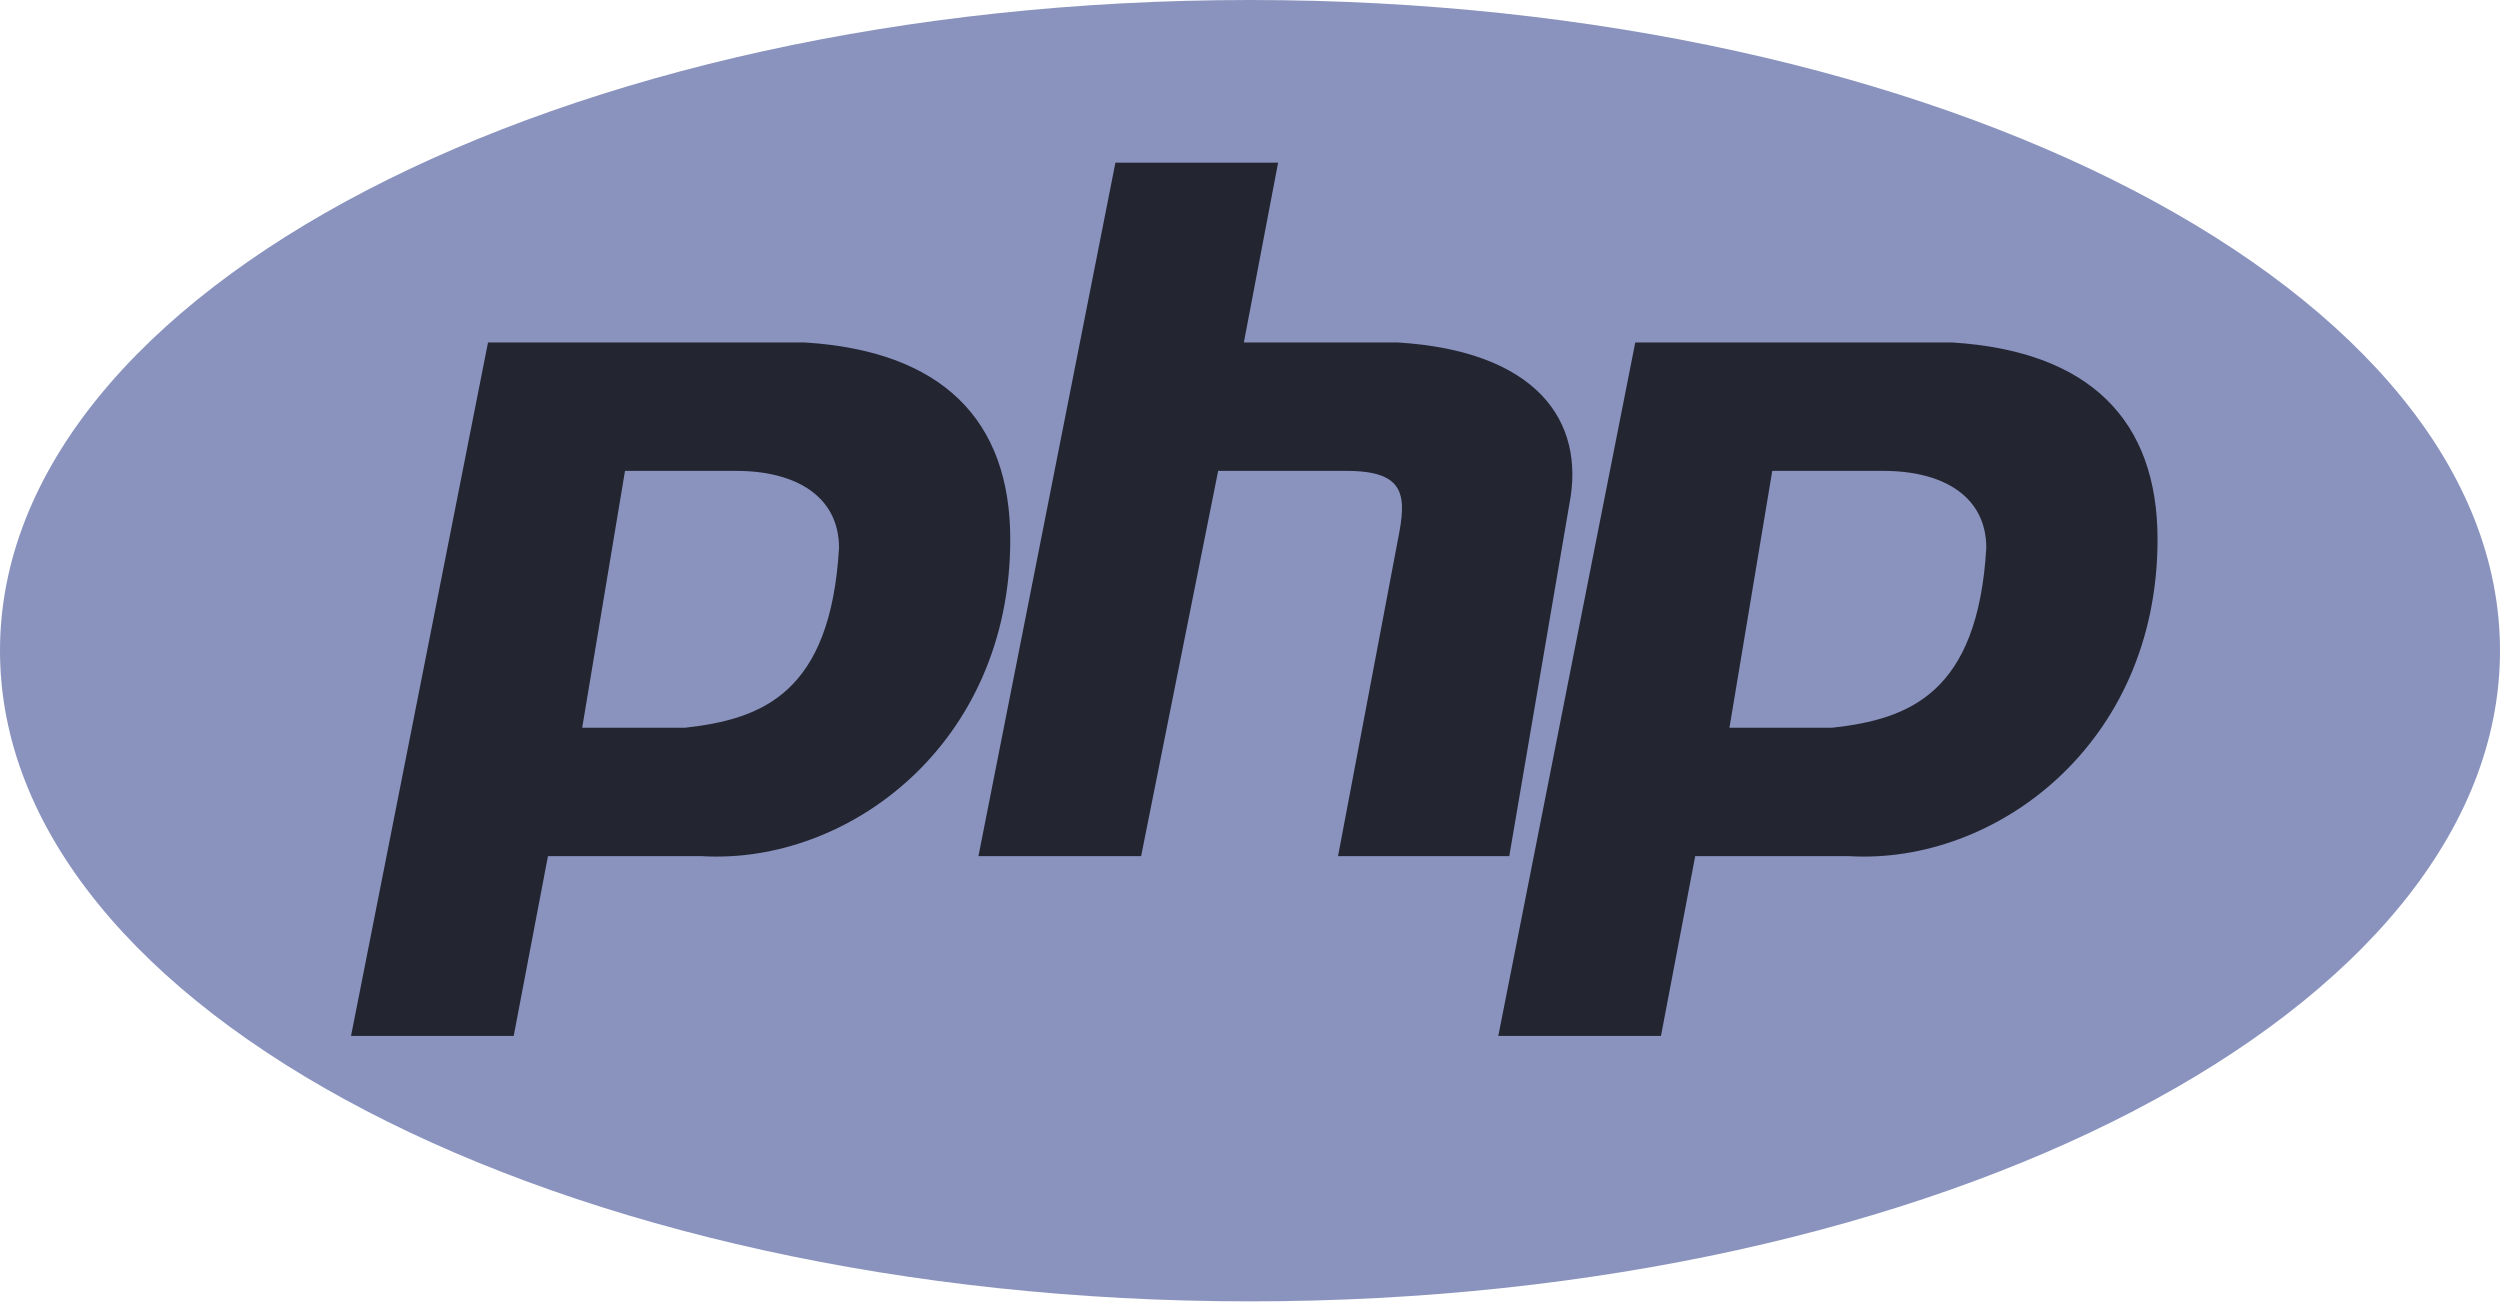
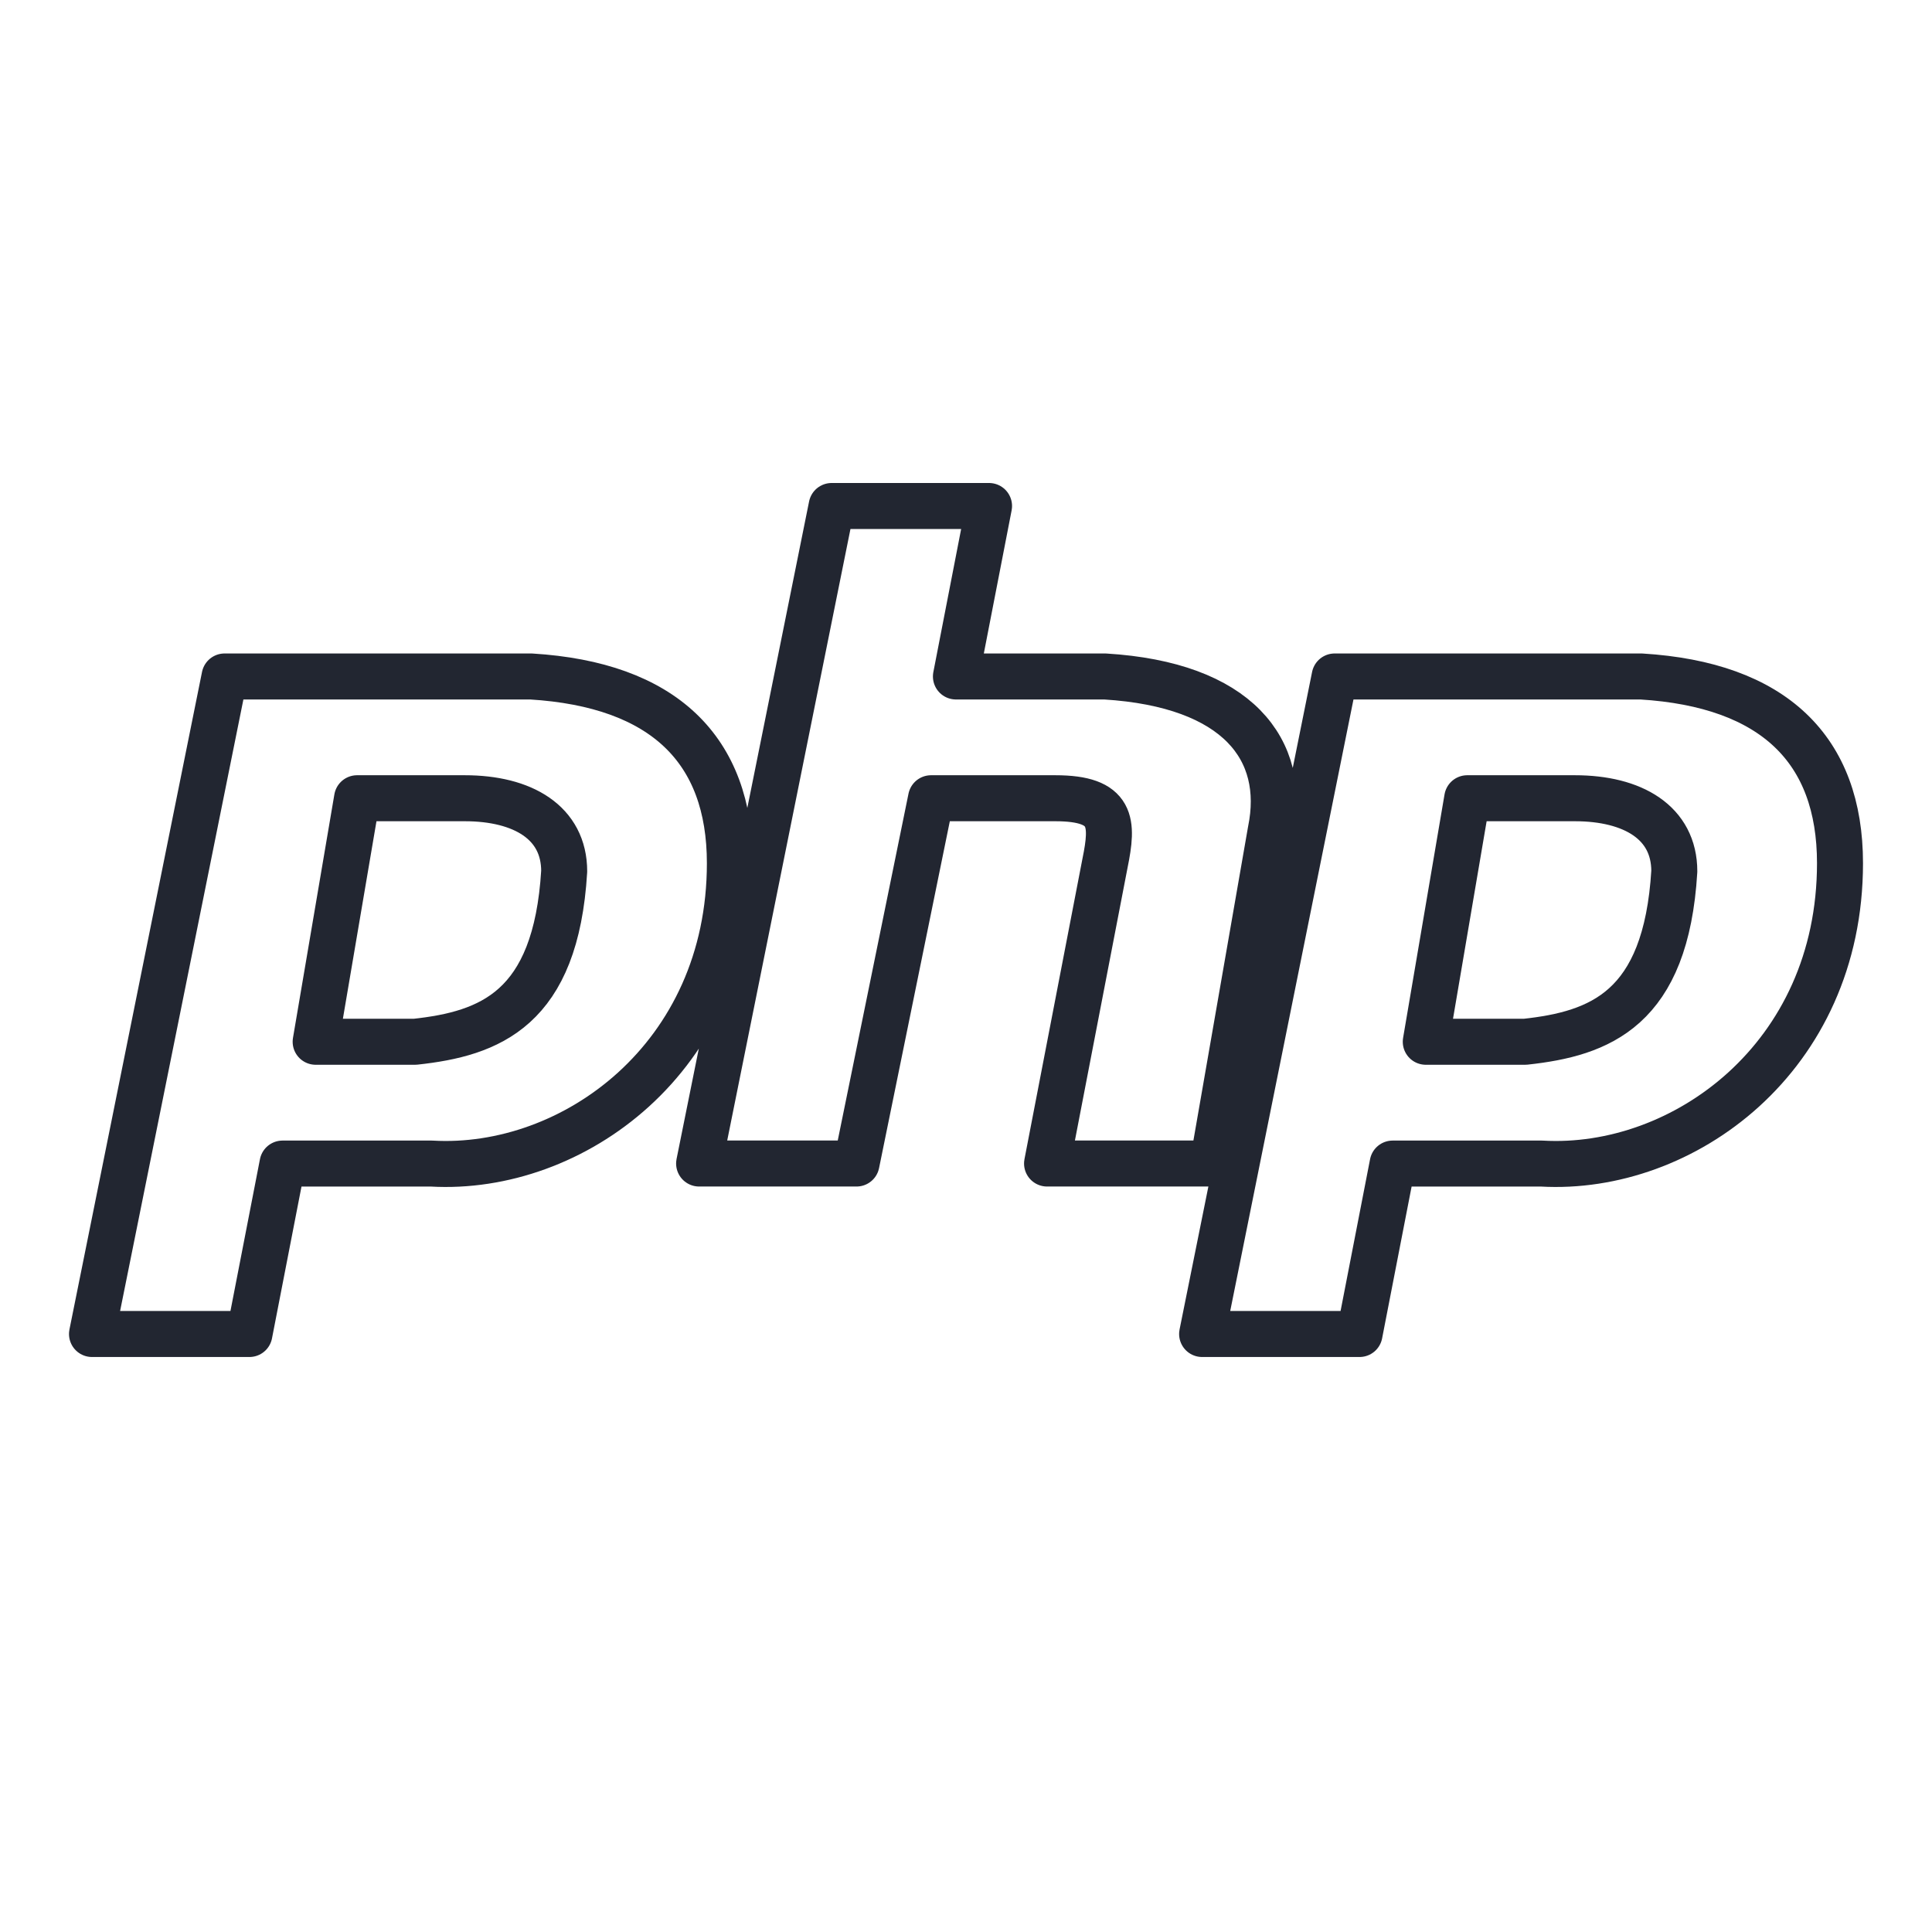
- <svg xmlns="http://www.w3.org/2000/svg" width="2500" height="1302" viewBox="0 0 2500 1302">
-   <g fill="none" fill-rule="evenodd">
-     <ellipse fill="#8993BE" cx="1250" cy="650.684" rx="1250" ry="650.684" />
-     <path d="M351.025 1035.957l136.993-693.496h316.767c136.983 8.564 205.479 77.05 205.479 196.924 0 205.478-162.666 325.342-308.223 316.777H547.949l-34.248 179.795H351.025zm231.163-308.213h102.744c77.05-8.564 145.547-34.248 154.101-179.805 0-51.367-42.803-77.05-102.734-77.05H625l-42.813 256.855zm396.25 128.418l136.982-693.486h162.676l-34.248 179.785h154.101c136.992 8.564 188.36 77.05 171.24 162.676l-59.931 351.025h-171.23l59.931-316.777c8.555-42.813 8.555-68.496-51.367-68.496h-128.428l-77.05 385.273H978.436zm519.853 179.795l136.982-693.496h316.778c136.992 8.564 205.488 77.05 205.488 196.924 0 205.478-162.676 325.342-308.223 316.777h-154.11l-34.249 179.795h-162.666zm231.152-308.213h102.754c77.051-8.564 145.547-34.248 154.102-179.805 0-51.367-42.803-77.05-102.735-77.05h-111.308l-42.813 256.855z" fill="#232531" fill-rule="nonzero" />
-   </g>
+ <svg xmlns="http://www.w3.org/2000/svg" width="42" height="42" viewBox="0 0 42 42">
+   <path d="M2 29l2.882-14.294h6.663c2.881.176 4.322 1.588 4.322 4.059 0 4.235-3.422 6.706-6.483 6.53H6.142L5.422 29H2zm4.862-6.353h2.162c1.62-.176 3.061-.706 3.241-3.706 0-1.059-.9-1.588-2.16-1.588H7.762l-.9 5.294zm8.336 2.647L18.079 11h3.422l-.72 3.706h3.241c2.882.176 3.962 1.588 3.602 3.353l-1.26 7.235h-3.602l1.26-6.53c.18-.882.18-1.411-1.08-1.411H20.24l-1.62 7.941h-3.422zM26.133 29l2.881-14.294h6.664c2.881.176 4.322 1.588 4.322 4.059 0 4.235-3.422 6.706-6.483 6.53h-3.242L29.555 29h-3.422zm4.862-6.353h2.161c1.621-.176 3.062-.706 3.242-3.706 0-1.059-.9-1.588-2.161-1.588h-2.341l-.901 5.294z" fill-rule="nonzero" stroke="#222631" fill="none" stroke-linecap="round" stroke-linejoin="round" />
</svg>
